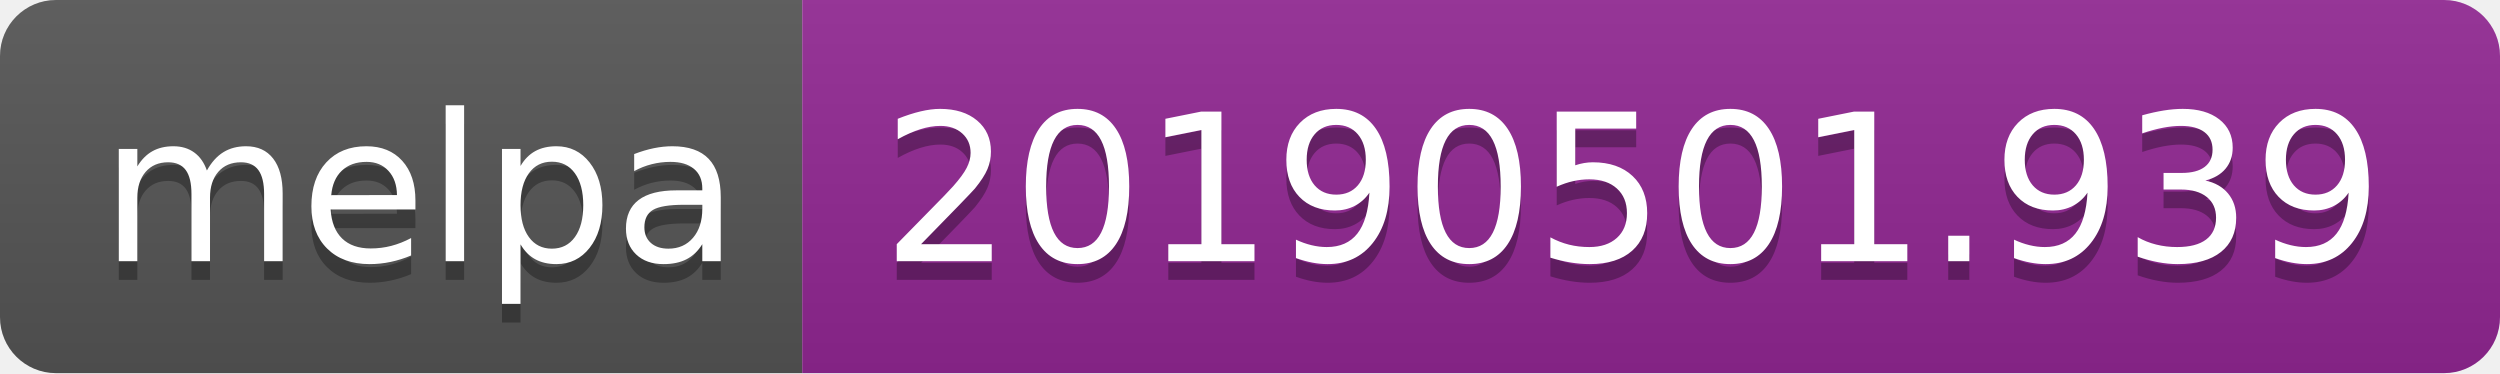
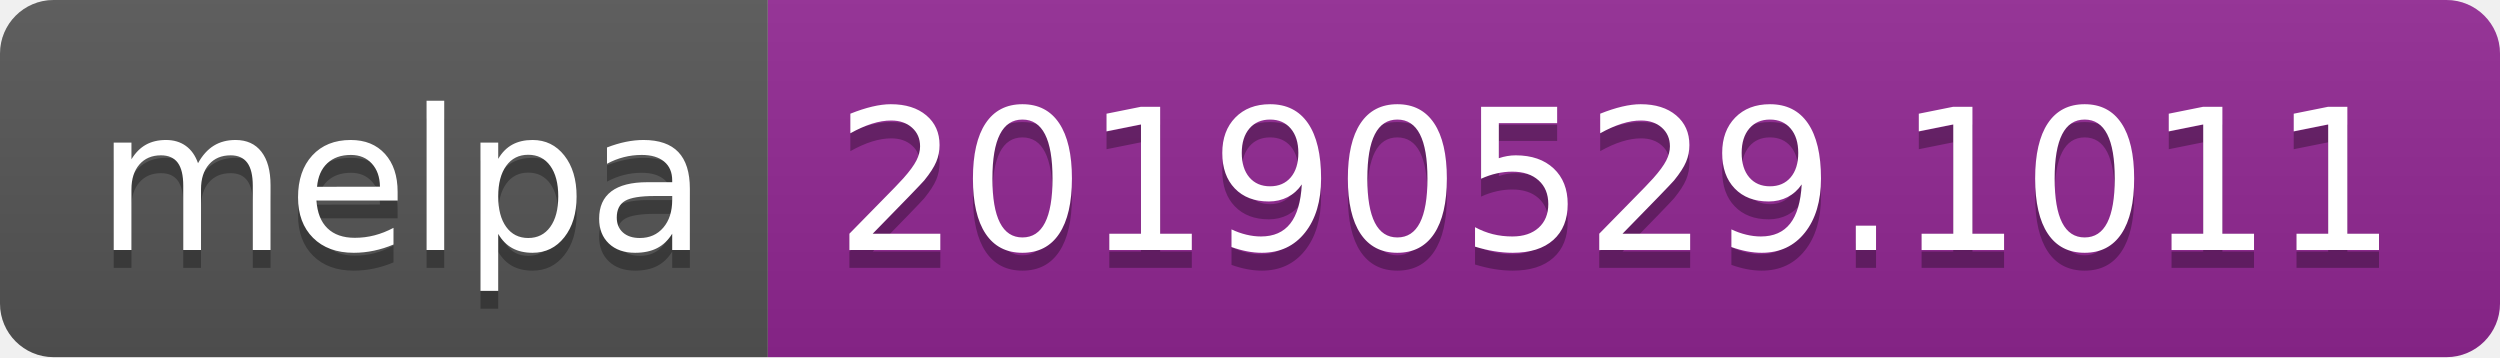
- <svg xmlns="http://www.w3.org/2000/svg" width="134" height="20">
+ <svg xmlns="http://www.w3.org/2000/svg" width="140" height="20">
  <linearGradient id="b" x2="0" y2="100%">
    <stop offset="0" stop-color="#bbb" stop-opacity=".1" />
    <stop offset="1" stop-opacity=".1" />
  </linearGradient>
  <clipPath id="a">
-     <rect width="134" height="20" rx="3" fill="#fff" />
+     <rect width="140" height="20" rx="3" fill="#fff" />
  </clipPath>
  <g clip-path="url(#a)">
    <path fill="#555" d="M0 0h43v20H0z" />
-     <path fill="#922793" d="M43 0h91v20H43z" />
-     <path fill="url(#b)" d="M0 0h134v20H0z" />
+     <path fill="#922793" d="M43 0h97v20H43z" />
+     <path fill="url(#b)" d="M0 0h140v20H0z" />
  </g>
  <g fill="#fff" text-anchor="middle" font-family="DejaVu Sans,Verdana,Geneva,sans-serif" font-size="110">
    <text x="225" y="150" fill="#010101" fill-opacity=".3" transform="scale(.1)" textLength="330">melpa</text>
    <text x="225" y="140" transform="scale(.1)" textLength="330">melpa</text>
-     <text x="875" y="150" fill="#010101" fill-opacity=".3" transform="scale(.1)" textLength="810">20190501.939</text>
-     <text x="875" y="140" transform="scale(.1)" textLength="810">20190501.939</text>
+     <text x="905" y="150" fill="#010101" fill-opacity=".3" transform="scale(.1)" textLength="870">20190529.1011</text>
+     <text x="905" y="140" transform="scale(.1)" textLength="870">20190529.1011</text>
  </g>
</svg>
